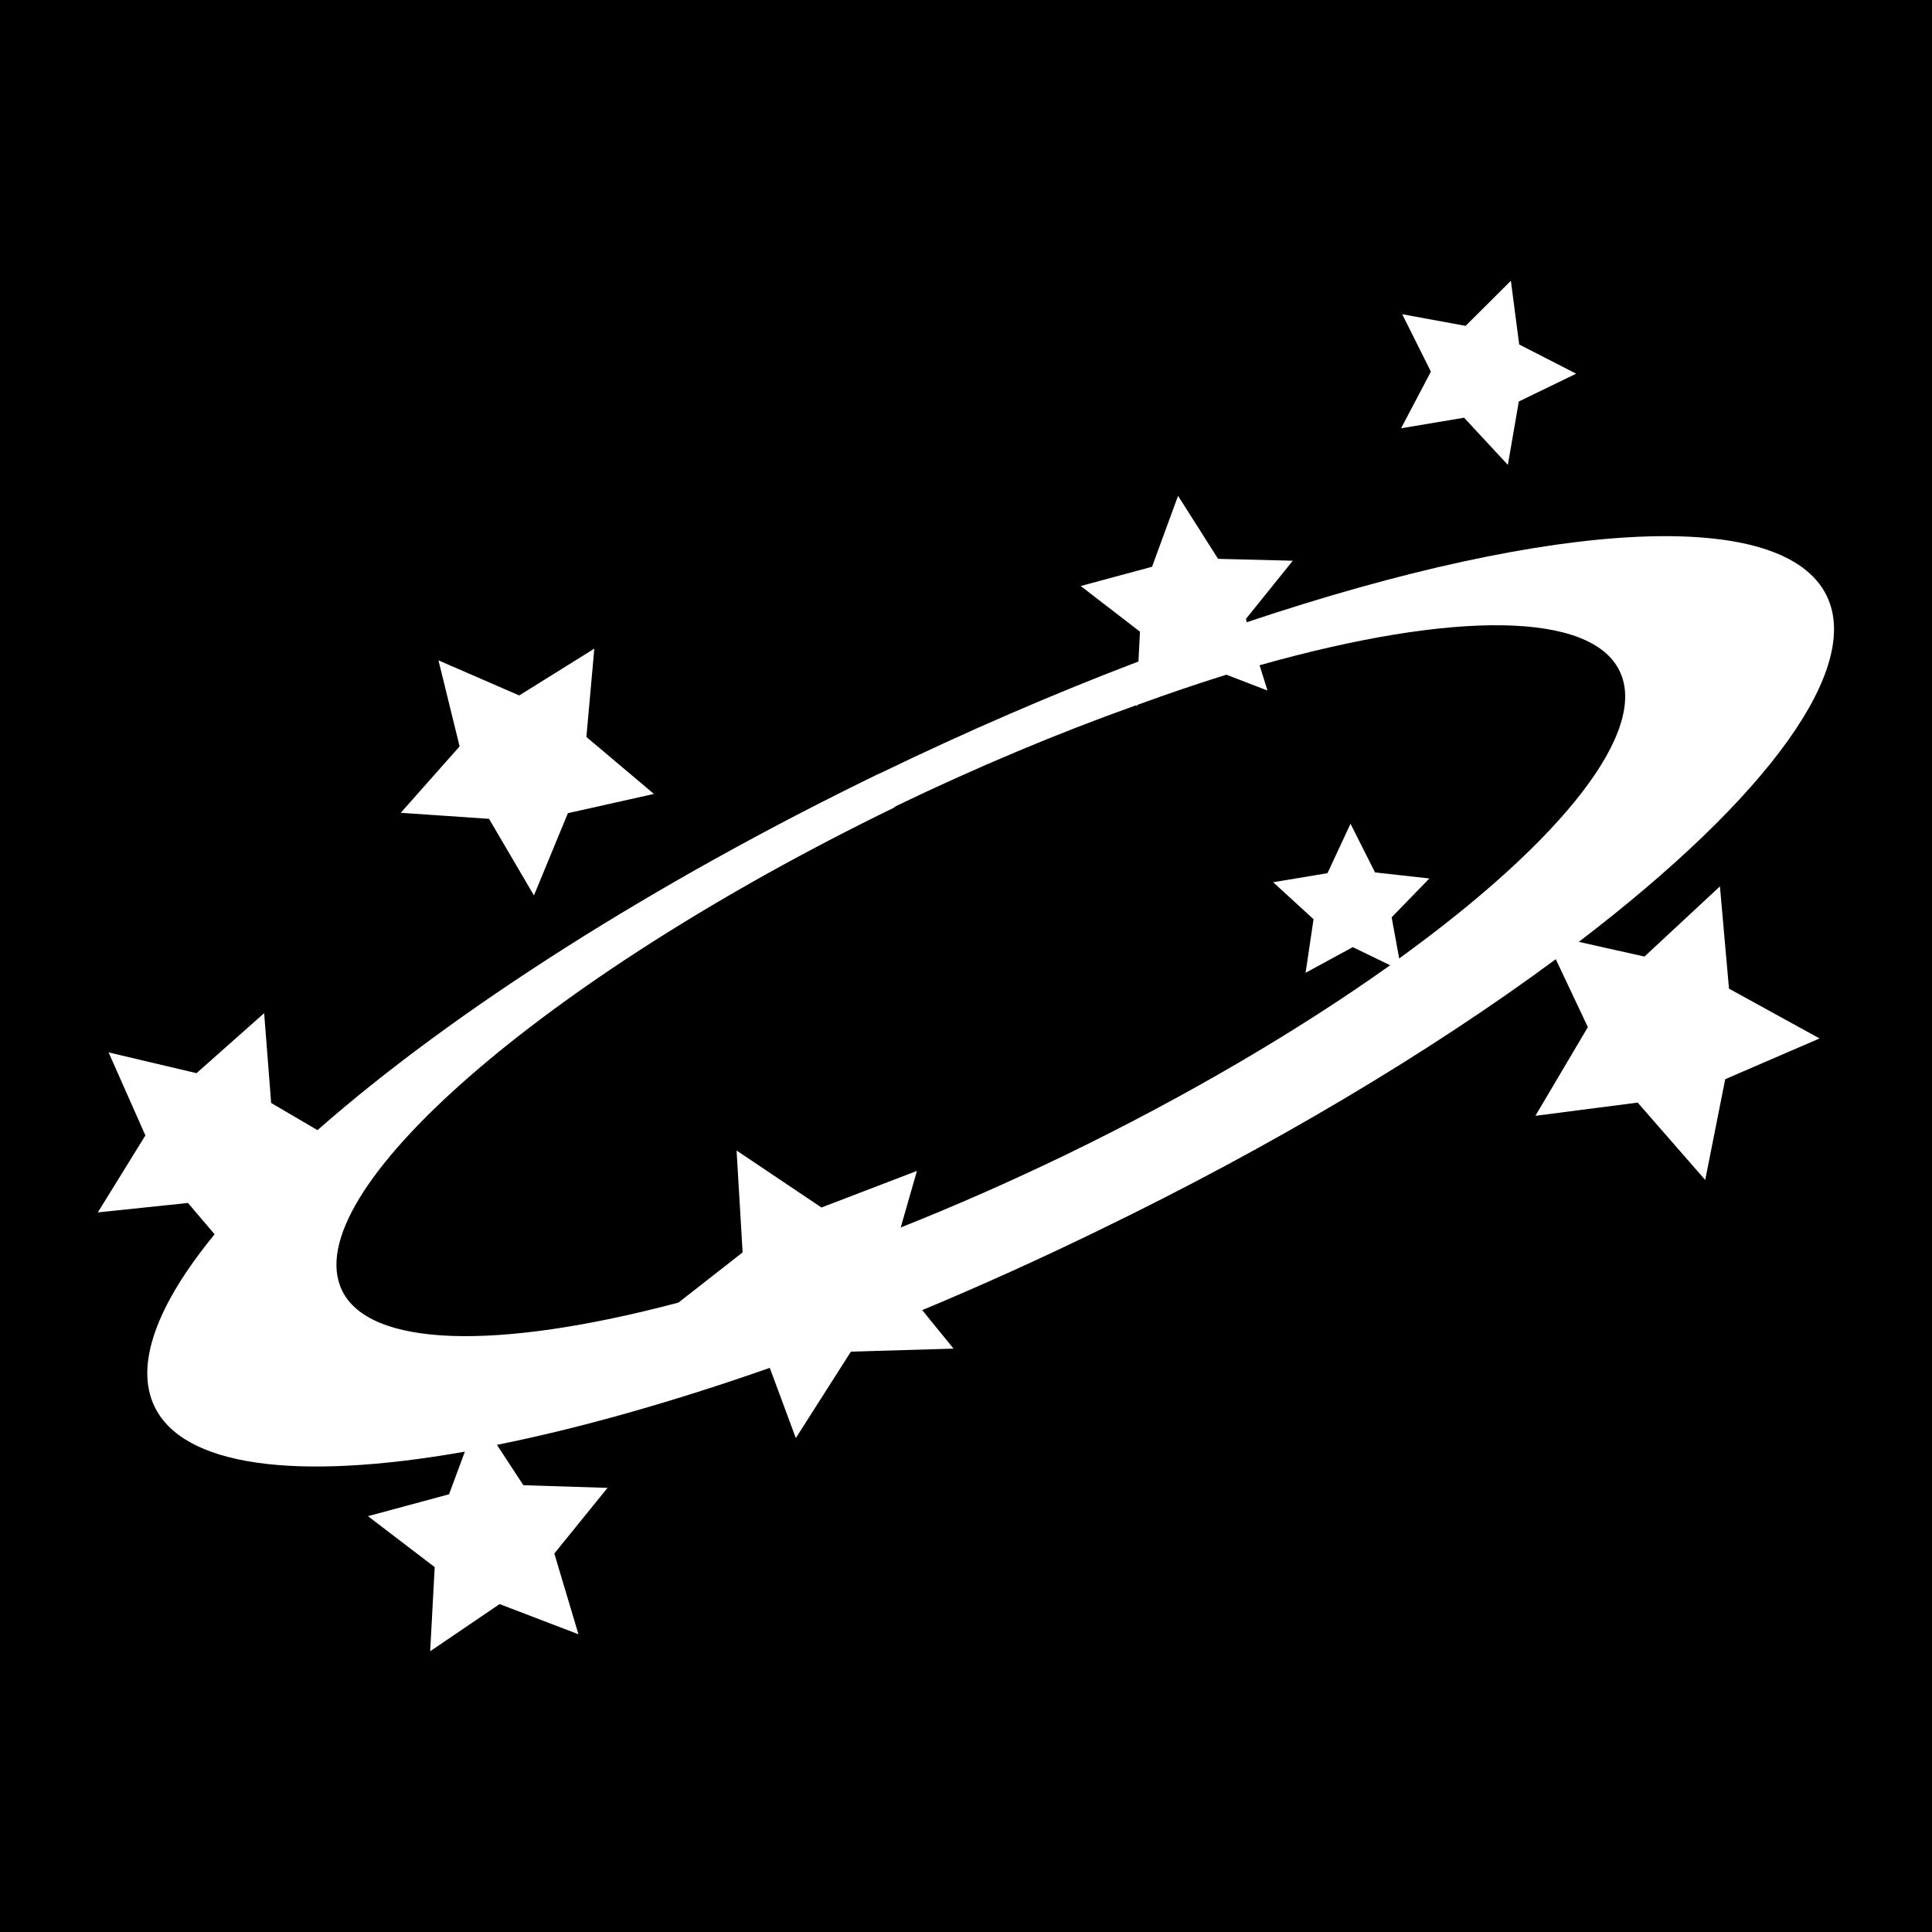
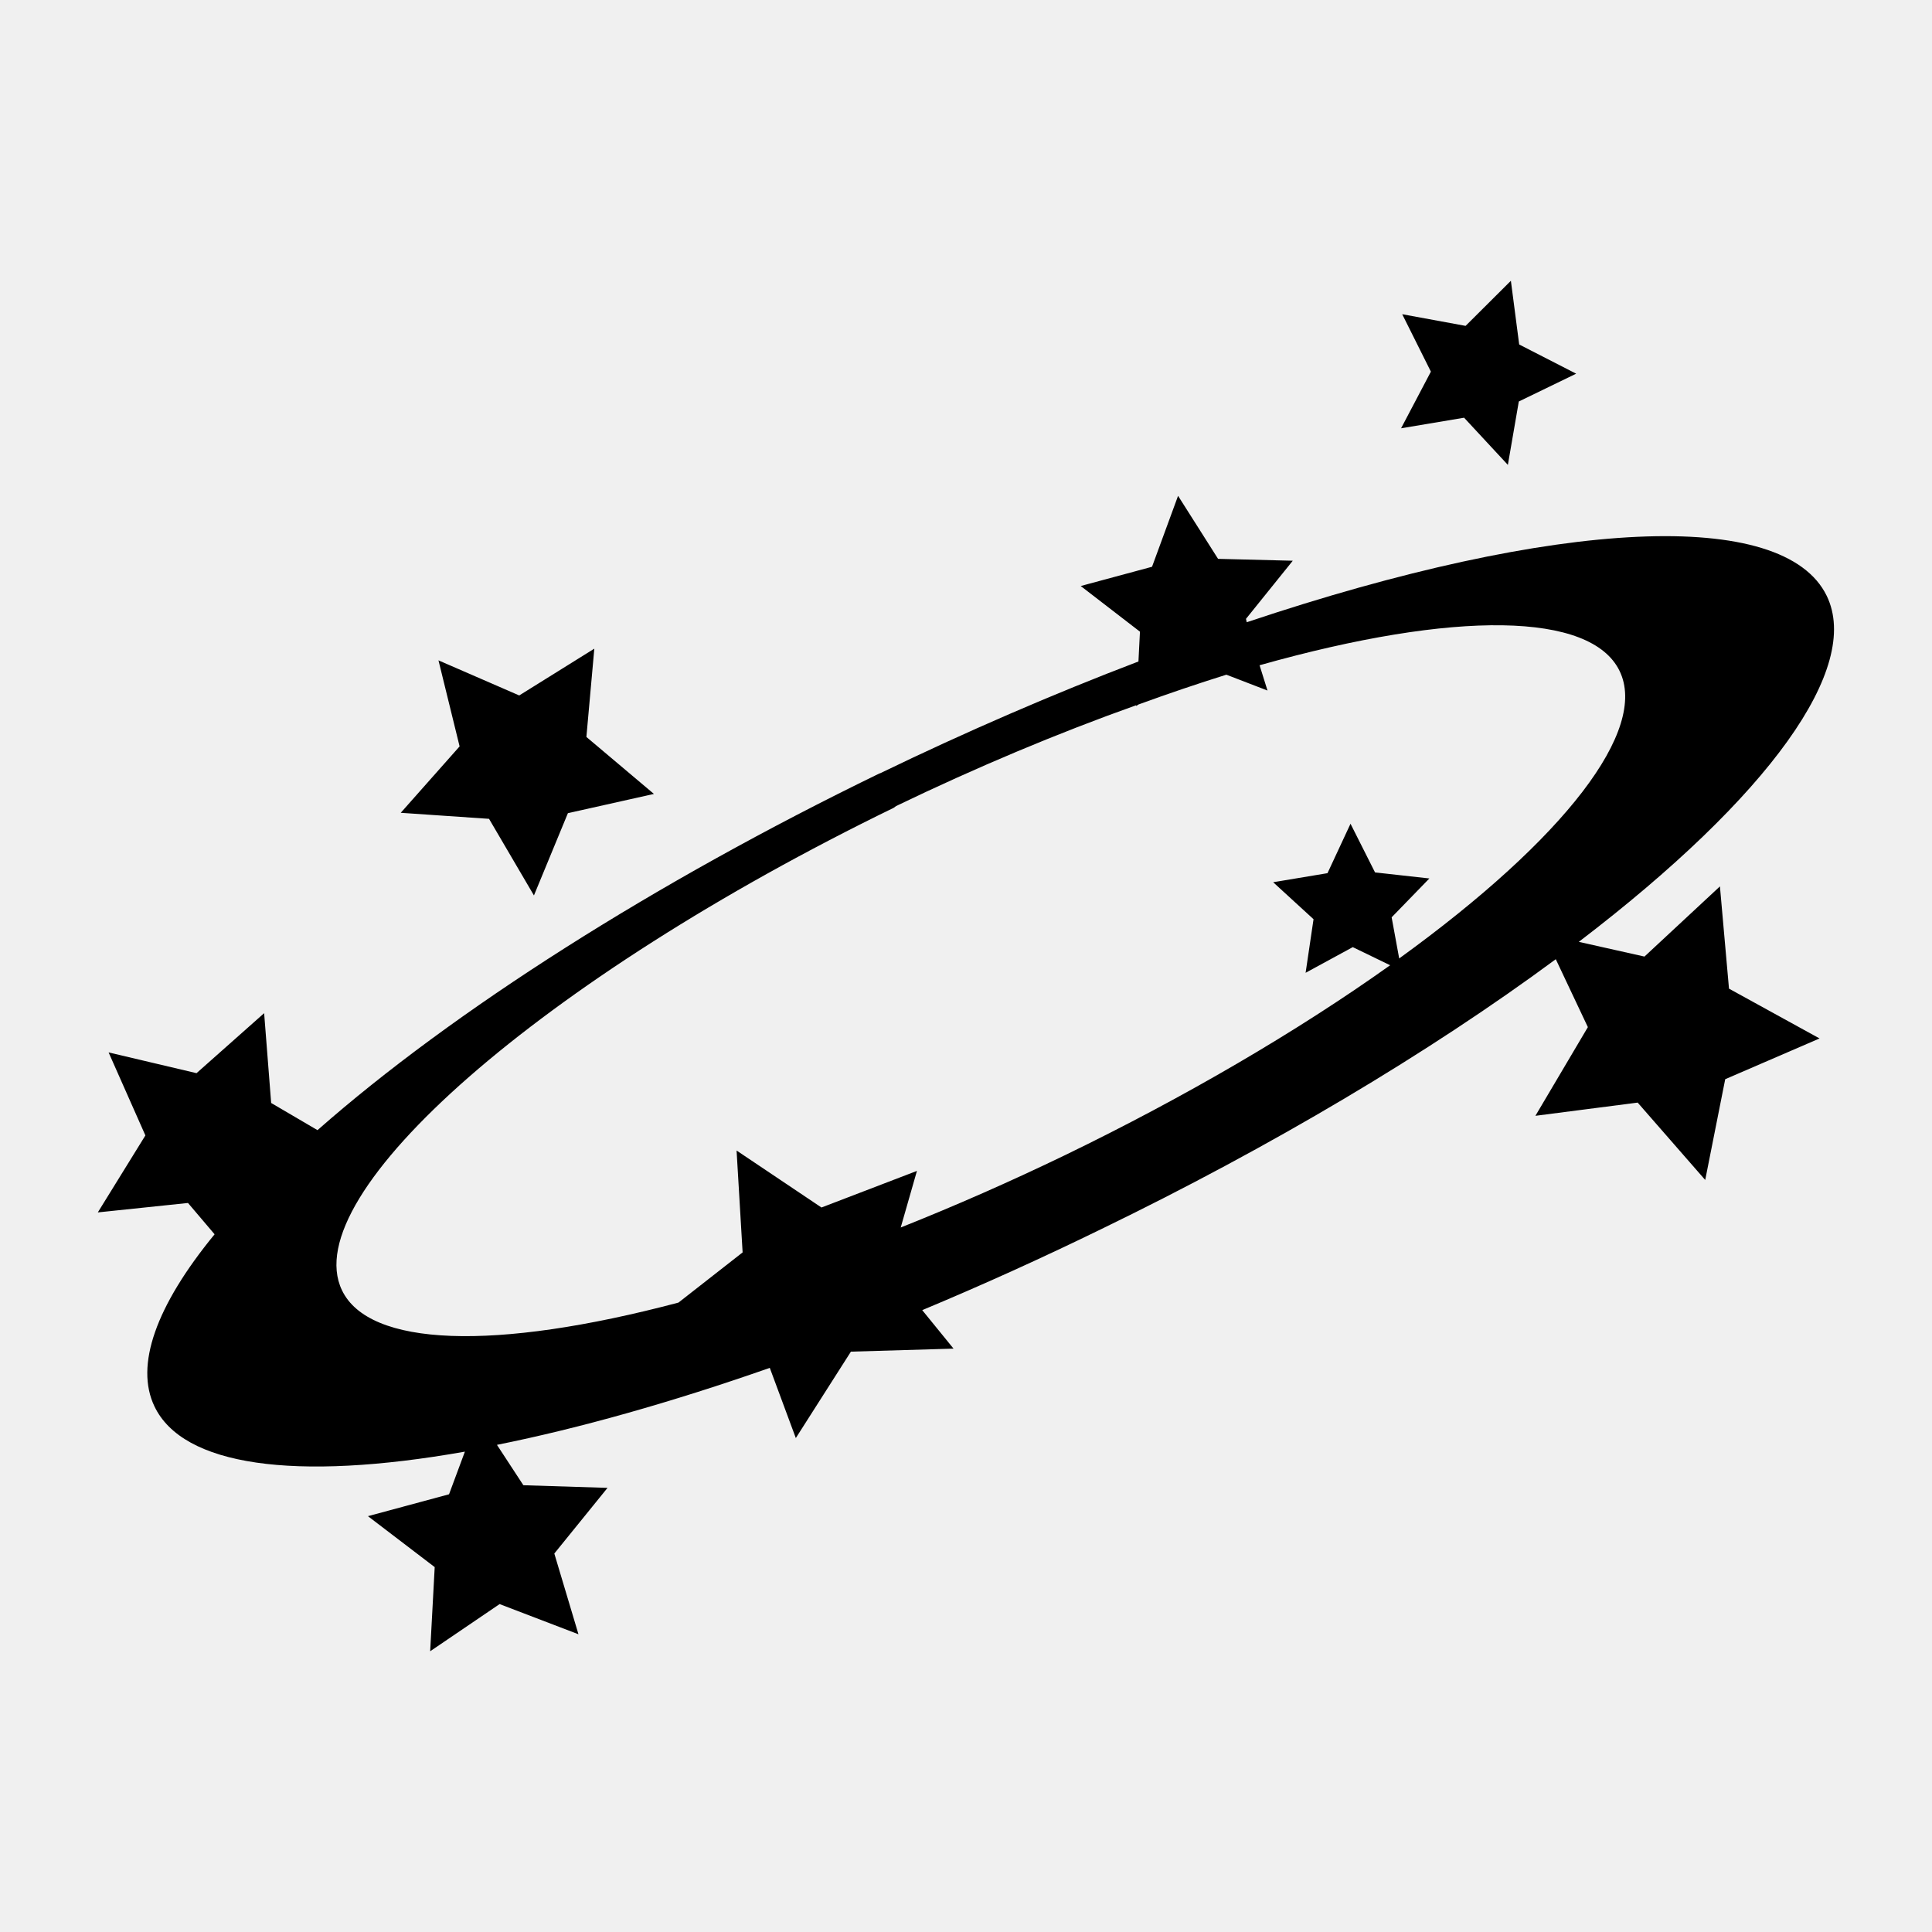
<svg xmlns="http://www.w3.org/2000/svg" viewBox="0 0 512 512">
-   <path d="M0 0h512v512H0z" />
-   <path fill="#fff" d="M116.2 175l5.6 22.8-15.6 17.6 23.4 1.6 11.9 20.3 9-21.8 22.8-5.1-17.9-15.1 2.1-23.4-19.9 12.4zm255.4-91.73l7.6 15.22-7.9 15.01 16.7-2.8 11.6 12.5 2.9-16.8 15.2-7.37-15.1-7.74-2.2-16.88-12 11.95zm-59.4 48.13l-6.9 18.8-18.9 5.1 15.7 12.1-.4 7.9a67.17 246.4 64.14 0 0-68.4 29.6 67.17 246.4 64.14 0 0-.3.1 67.17 246.4 64.14 0 0-148.86 94.5l-12.28-7.2L70 268.5l-17.92 15.9-23.3-5.5 9.75 22-12.61 20.4 23.9-2.5 7.05 8.3a67.17 246.4 64.14 0 0-15.94 45.6 67.17 246.4 64.14 0 0 82.27 12L119 396l-21.49 5.8 17.69 13.5-1.2 22.3 18.4-12.5 20.9 8-6.4-21.4 14.1-17.4-22.3-.7-7-10.7a67.17 246.4 64.14 0 0 72.3-20.4l6.9 18.6 14.6-22.9 27.2-.8-8.3-10.2a67.17 246.4 64.14 0 0 47.5-21.5 67.17 246.4 64.14 0 0 120.4-71.5l8.5 18-13.9 23.5 27.1-3.5 17.9 20.5 5.3-26.7 25-10.8-24-13.2-2.4-27.1-20 18.6-17.4-3.9a67.17 246.4 64.14 0 0 65.7-91.7 67.17 246.4 64.14 0 0-153.7 7l-.2-.9 12.4-15.4-19.8-.5zm-75.4 82.7a51.33 188.2 64.14 0 1 .7-.5 51.33 188.2 64.14 0 1 63.6-26.7v.2l.6-.4a51.33 188.2 64.14 0 1 23.3-7.9l10.9 4.2-2.1-6.7a51.33 188.2 64.14 0 1 95.4 1.5 51.33 188.2 64.14 0 1-58.4 76.2l-2-10.9 10-10.3-14.4-1.6-6.5-12.9-6.1 13.1-14.4 2.4 10.7 9.8-2.1 14.2 12.5-6.8 9.9 4.8a51.33 188.2 64.14 0 1-86.1 50.3 51.33 188.2 64.14 0 1-43.6 19.2l4.3-15-25.3 9.7-22.5-15.1 1.6 27-17 13.3a51.33 188.2 64.14 0 1-89.19-3.3A51.33 188.2 64.14 0 1 236.8 214.1z" />
+   <path fill="currentColor" d="M116.2 175l5.6 22.8-15.6 17.6 23.4 1.6 11.9 20.3 9-21.8 22.8-5.1-17.9-15.1 2.1-23.4-19.9 12.4zm255.4-91.73l7.6 15.22-7.9 15.01 16.7-2.8 11.6 12.5 2.9-16.8 15.2-7.37-15.1-7.74-2.2-16.88-12 11.95zm-59.4 48.13l-6.9 18.8-18.9 5.1 15.7 12.1-.4 7.9a67.17 246.4 64.14 0 0-68.4 29.6 67.17 246.4 64.14 0 0-.3.1 67.17 246.4 64.14 0 0-148.86 94.5l-12.28-7.2L70 268.5l-17.92 15.9-23.3-5.5 9.75 22-12.61 20.4 23.9-2.5 7.05 8.3a67.17 246.4 64.14 0 0-15.94 45.6 67.17 246.4 64.14 0 0 82.27 12L119 396l-21.49 5.8 17.69 13.5-1.2 22.3 18.4-12.5 20.9 8-6.4-21.4 14.1-17.4-22.3-.7-7-10.7a67.17 246.4 64.14 0 0 72.3-20.4l6.9 18.6 14.6-22.9 27.2-.8-8.3-10.2a67.17 246.4 64.14 0 0 47.5-21.5 67.17 246.4 64.14 0 0 120.4-71.5l8.5 18-13.9 23.5 27.1-3.5 17.9 20.5 5.3-26.7 25-10.8-24-13.2-2.4-27.1-20 18.6-17.4-3.9a67.17 246.4 64.14 0 0 65.7-91.7 67.17 246.4 64.14 0 0-153.7 7l-.2-.9 12.4-15.4-19.8-.5zm-75.4 82.7a51.33 188.2 64.14 0 1 .7-.5 51.33 188.2 64.14 0 1 63.6-26.7v.2l.6-.4a51.33 188.2 64.14 0 1 23.3-7.9l10.9 4.2-2.1-6.7a51.33 188.2 64.14 0 1 95.4 1.5 51.33 188.2 64.14 0 1-58.4 76.2l-2-10.9 10-10.3-14.4-1.6-6.5-12.9-6.1 13.1-14.4 2.4 10.7 9.8-2.1 14.2 12.5-6.8 9.9 4.8a51.33 188.2 64.14 0 1-86.1 50.3 51.33 188.2 64.14 0 1-43.6 19.2l4.3-15-25.3 9.7-22.5-15.1 1.6 27-17 13.3a51.33 188.2 64.14 0 1-89.19-3.3A51.33 188.2 64.14 0 1 236.8 214.1z" />
</svg>
